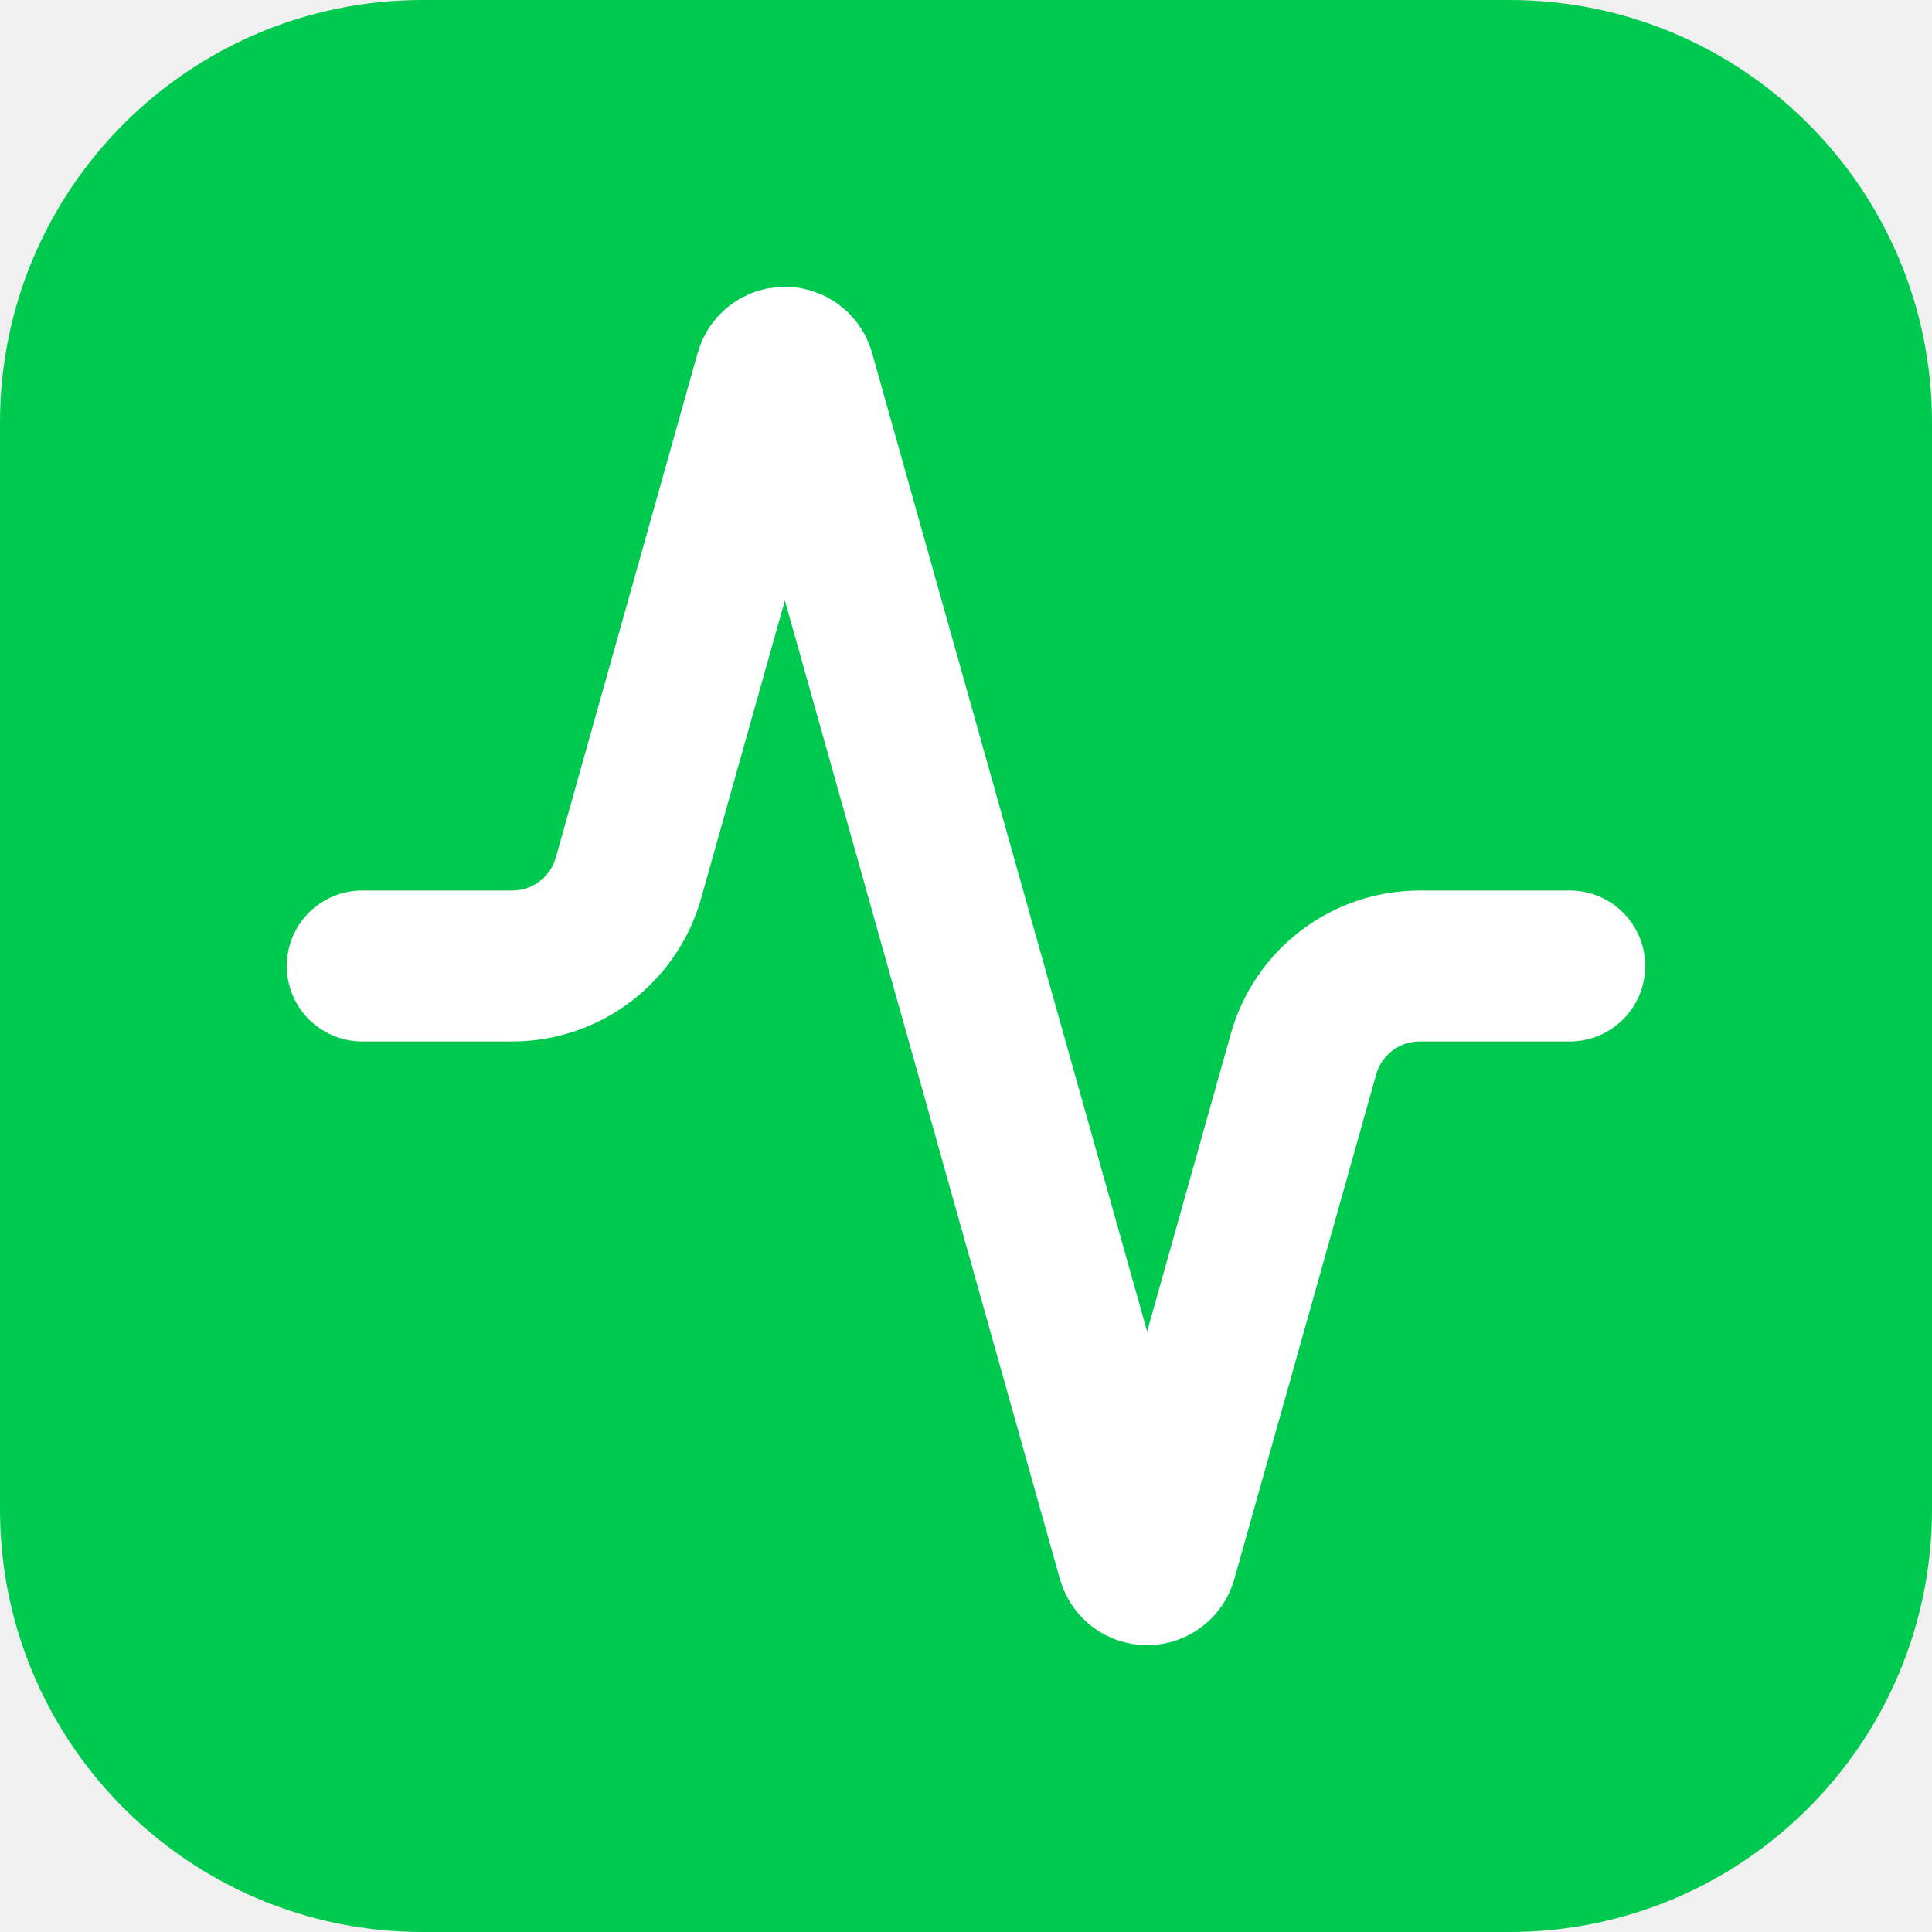
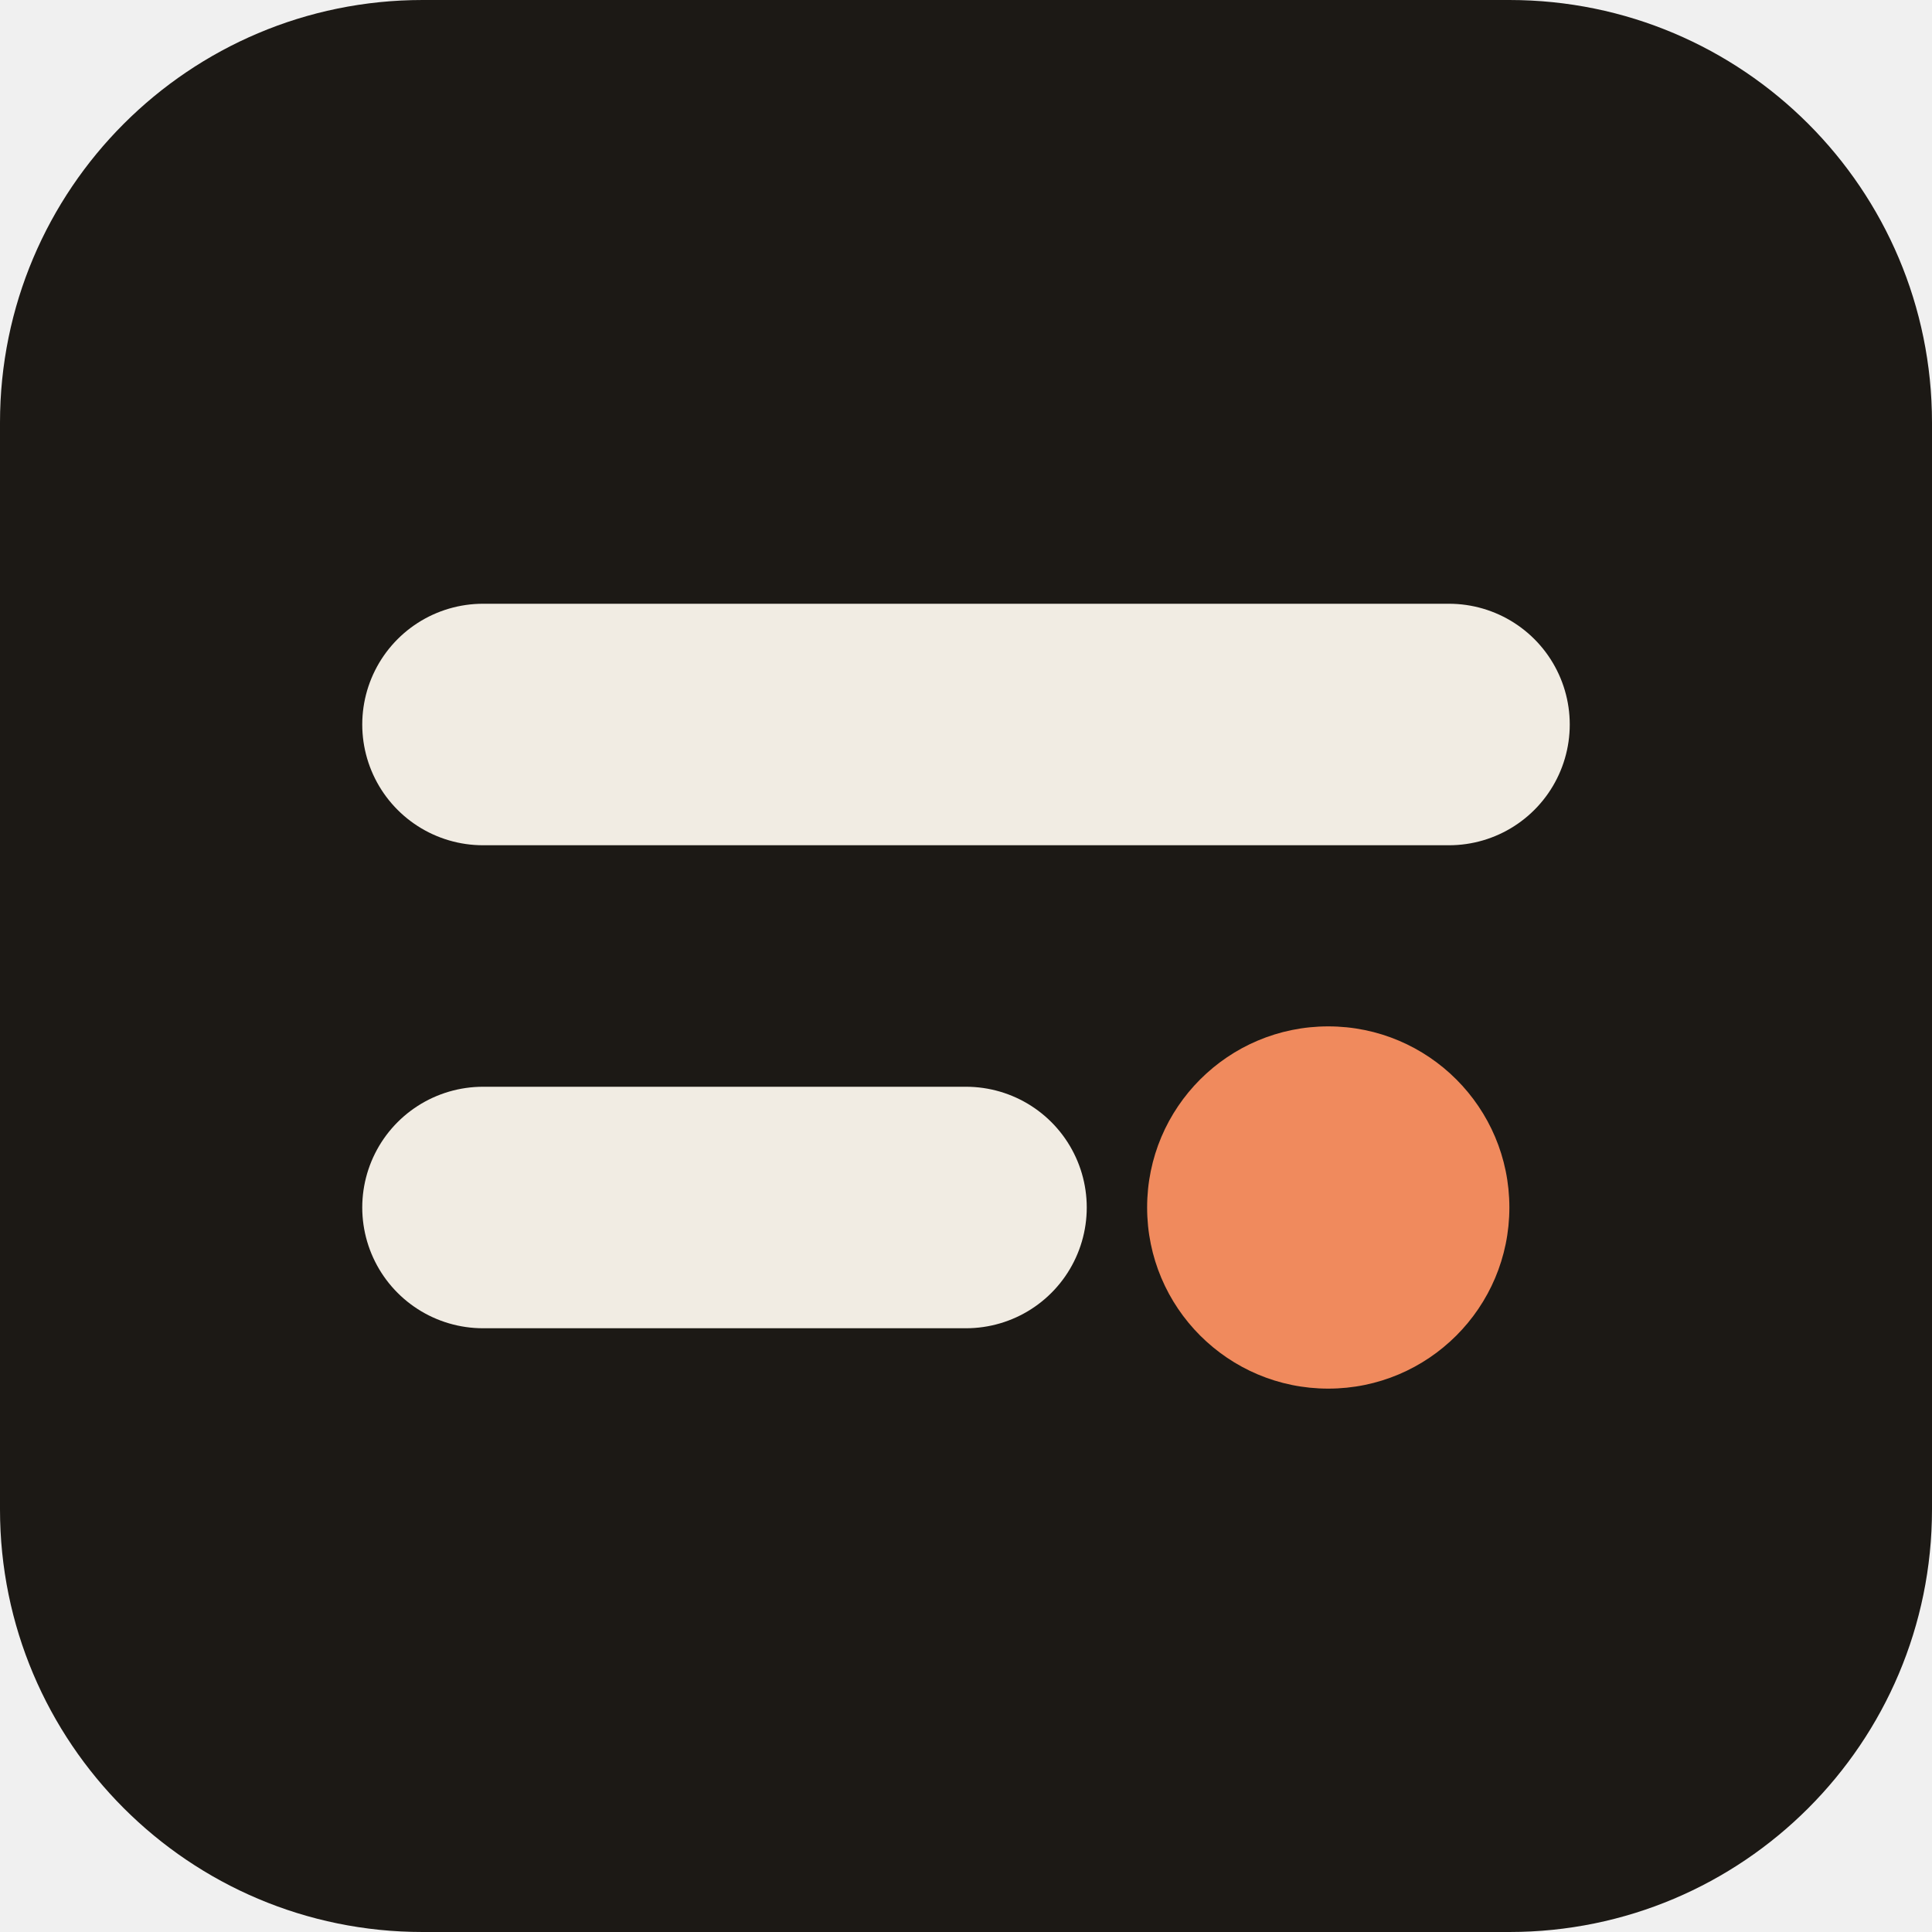
<svg xmlns="http://www.w3.org/2000/svg" viewBox="0 0 32 32">
-   <rect width="32" height="32" rx="7" fill="#00c950" />
-   <g transform="translate(4 4)" fill="none" stroke="#fff" stroke-width="2.5" stroke-linecap="round" stroke-linejoin="round">
-     <path d="M22 12h-2.48a2 2 0 0 0-1.93 1.46l-2.35 8.36a.25.25 0 0 1-.48 0L9.24 2.18a.25.25 0 0 0-.48 0l-2.35 8.36A2 2 0 0 1 4.49 12H2" />
-   </g>
+   <rect width="32" height="32" rx="7" fill="#1c1915" />
+   <path d="M8 12h16M8 20h8" stroke="#f1ece3" stroke-width="4" stroke-linecap="round" />
+   <circle cx="22" cy="20" r="3" fill="#f08a5d" />
</svg>
